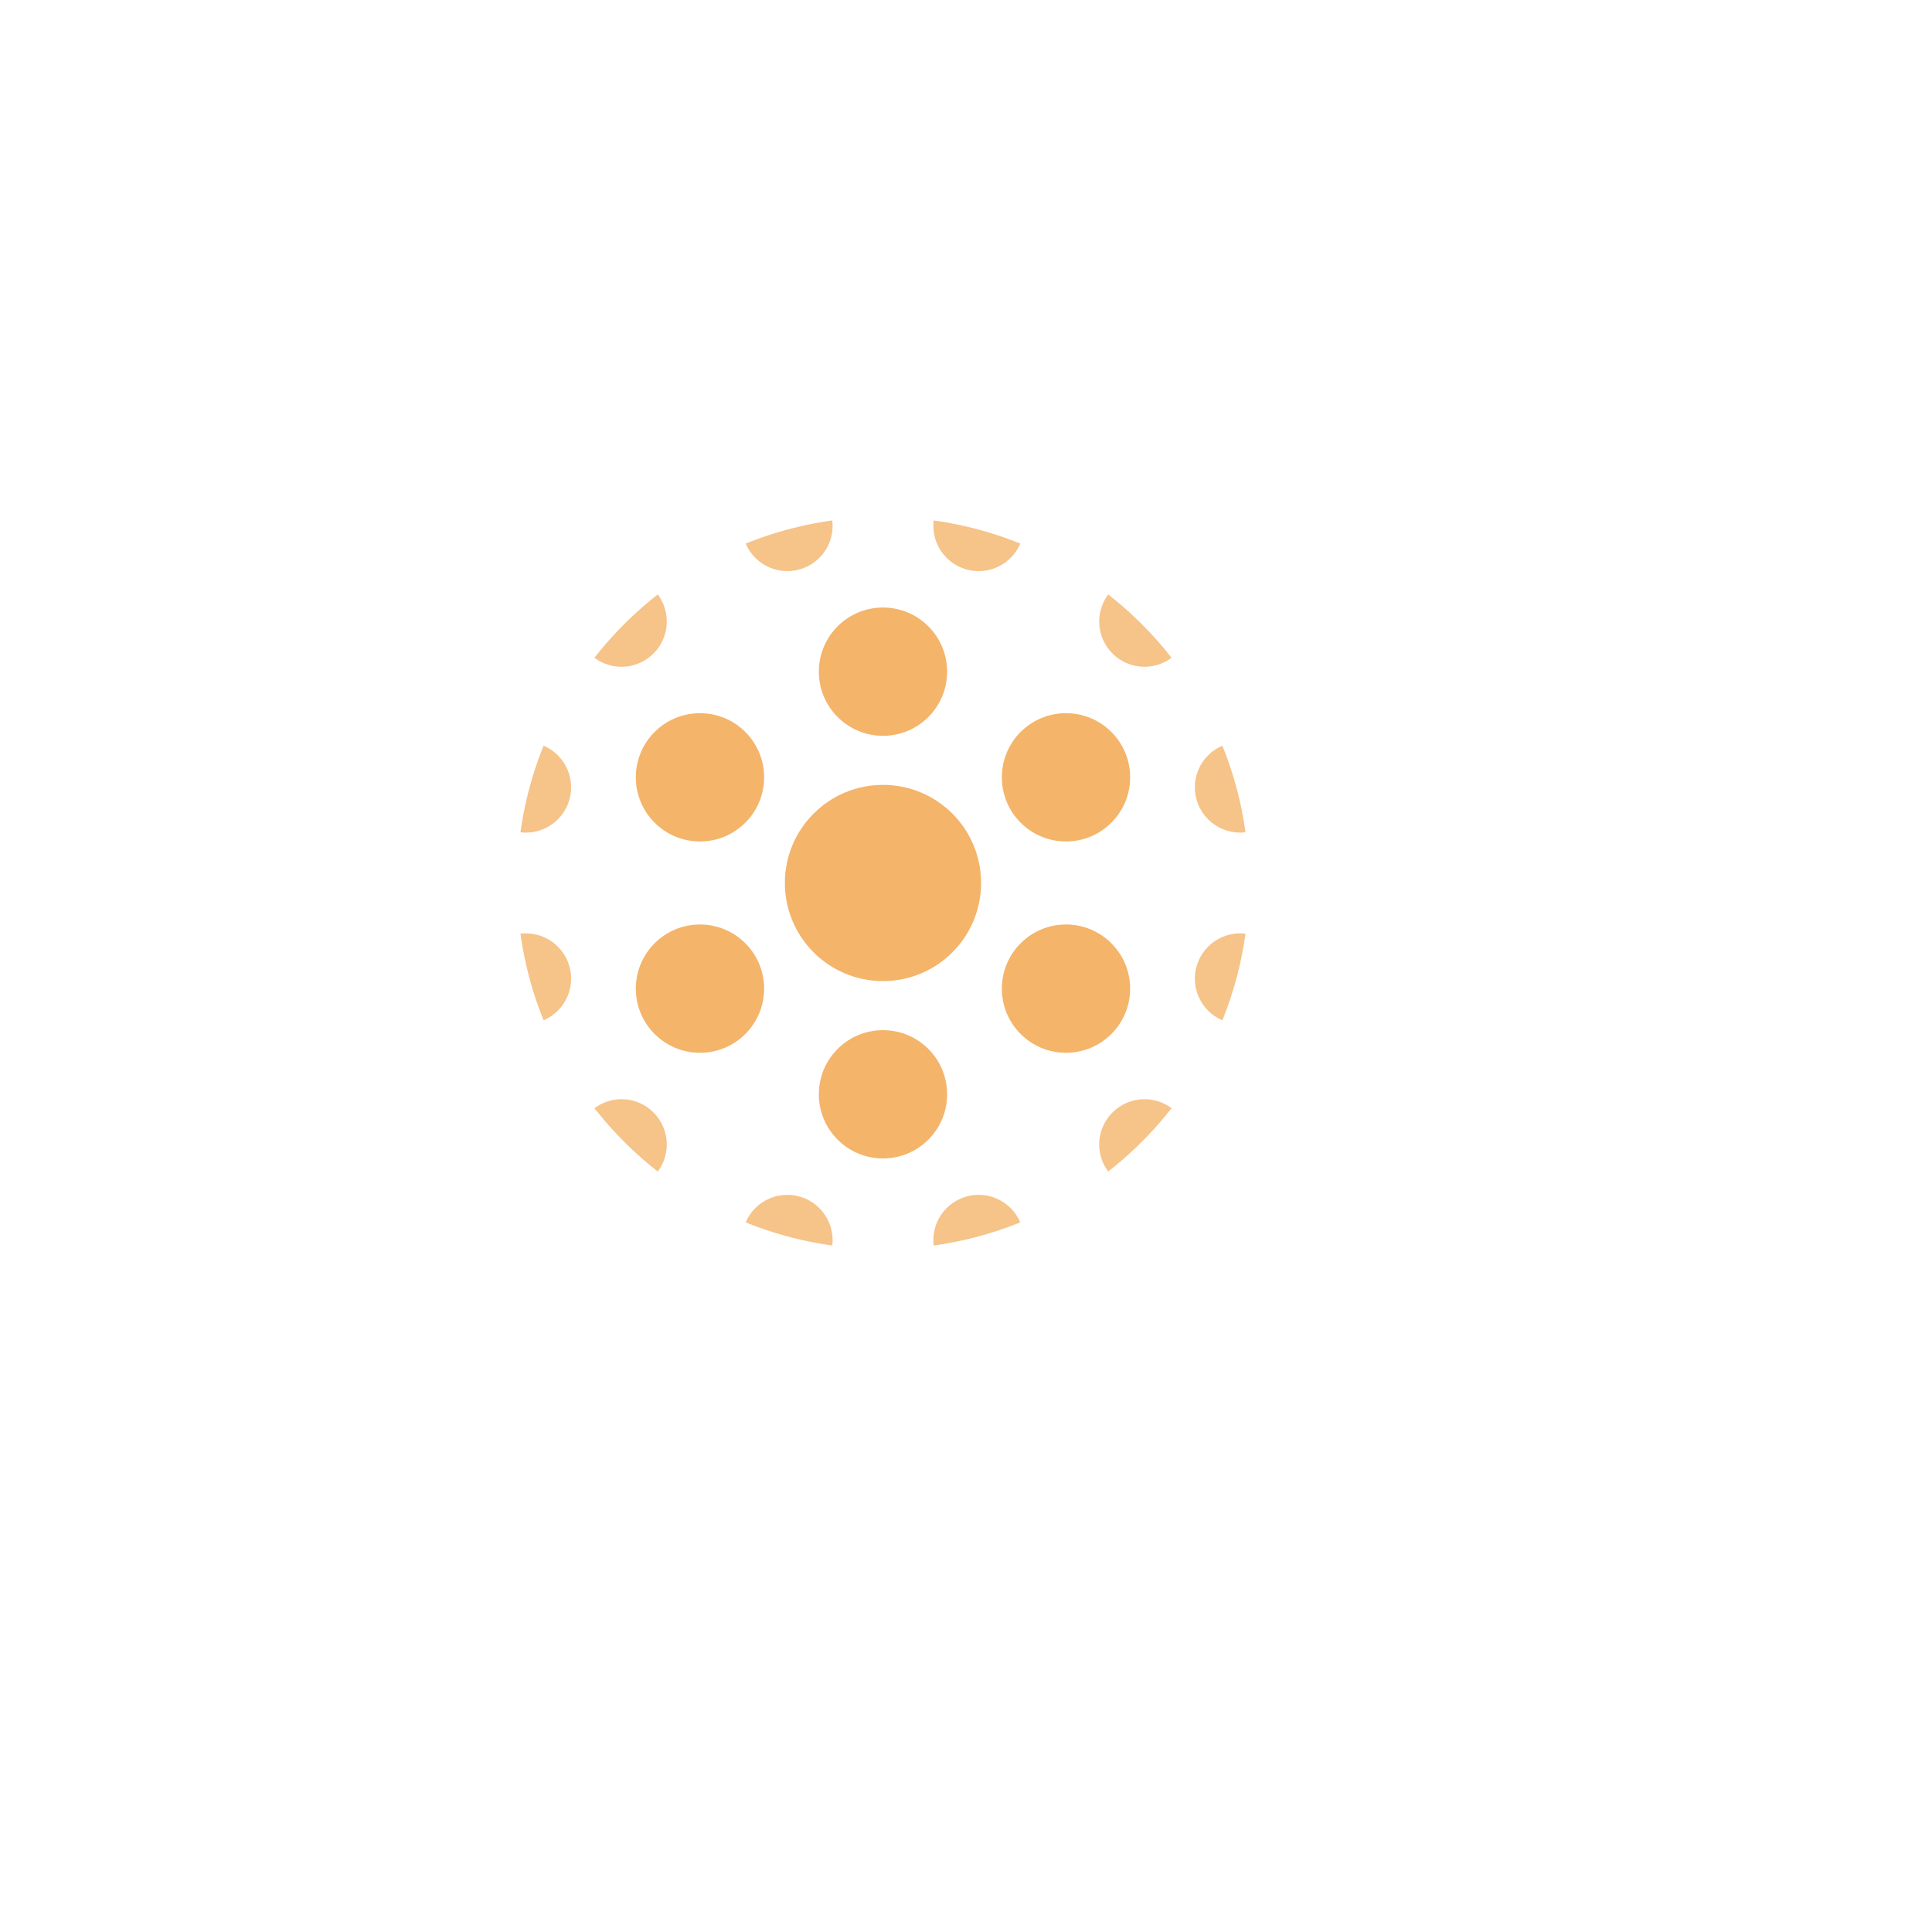
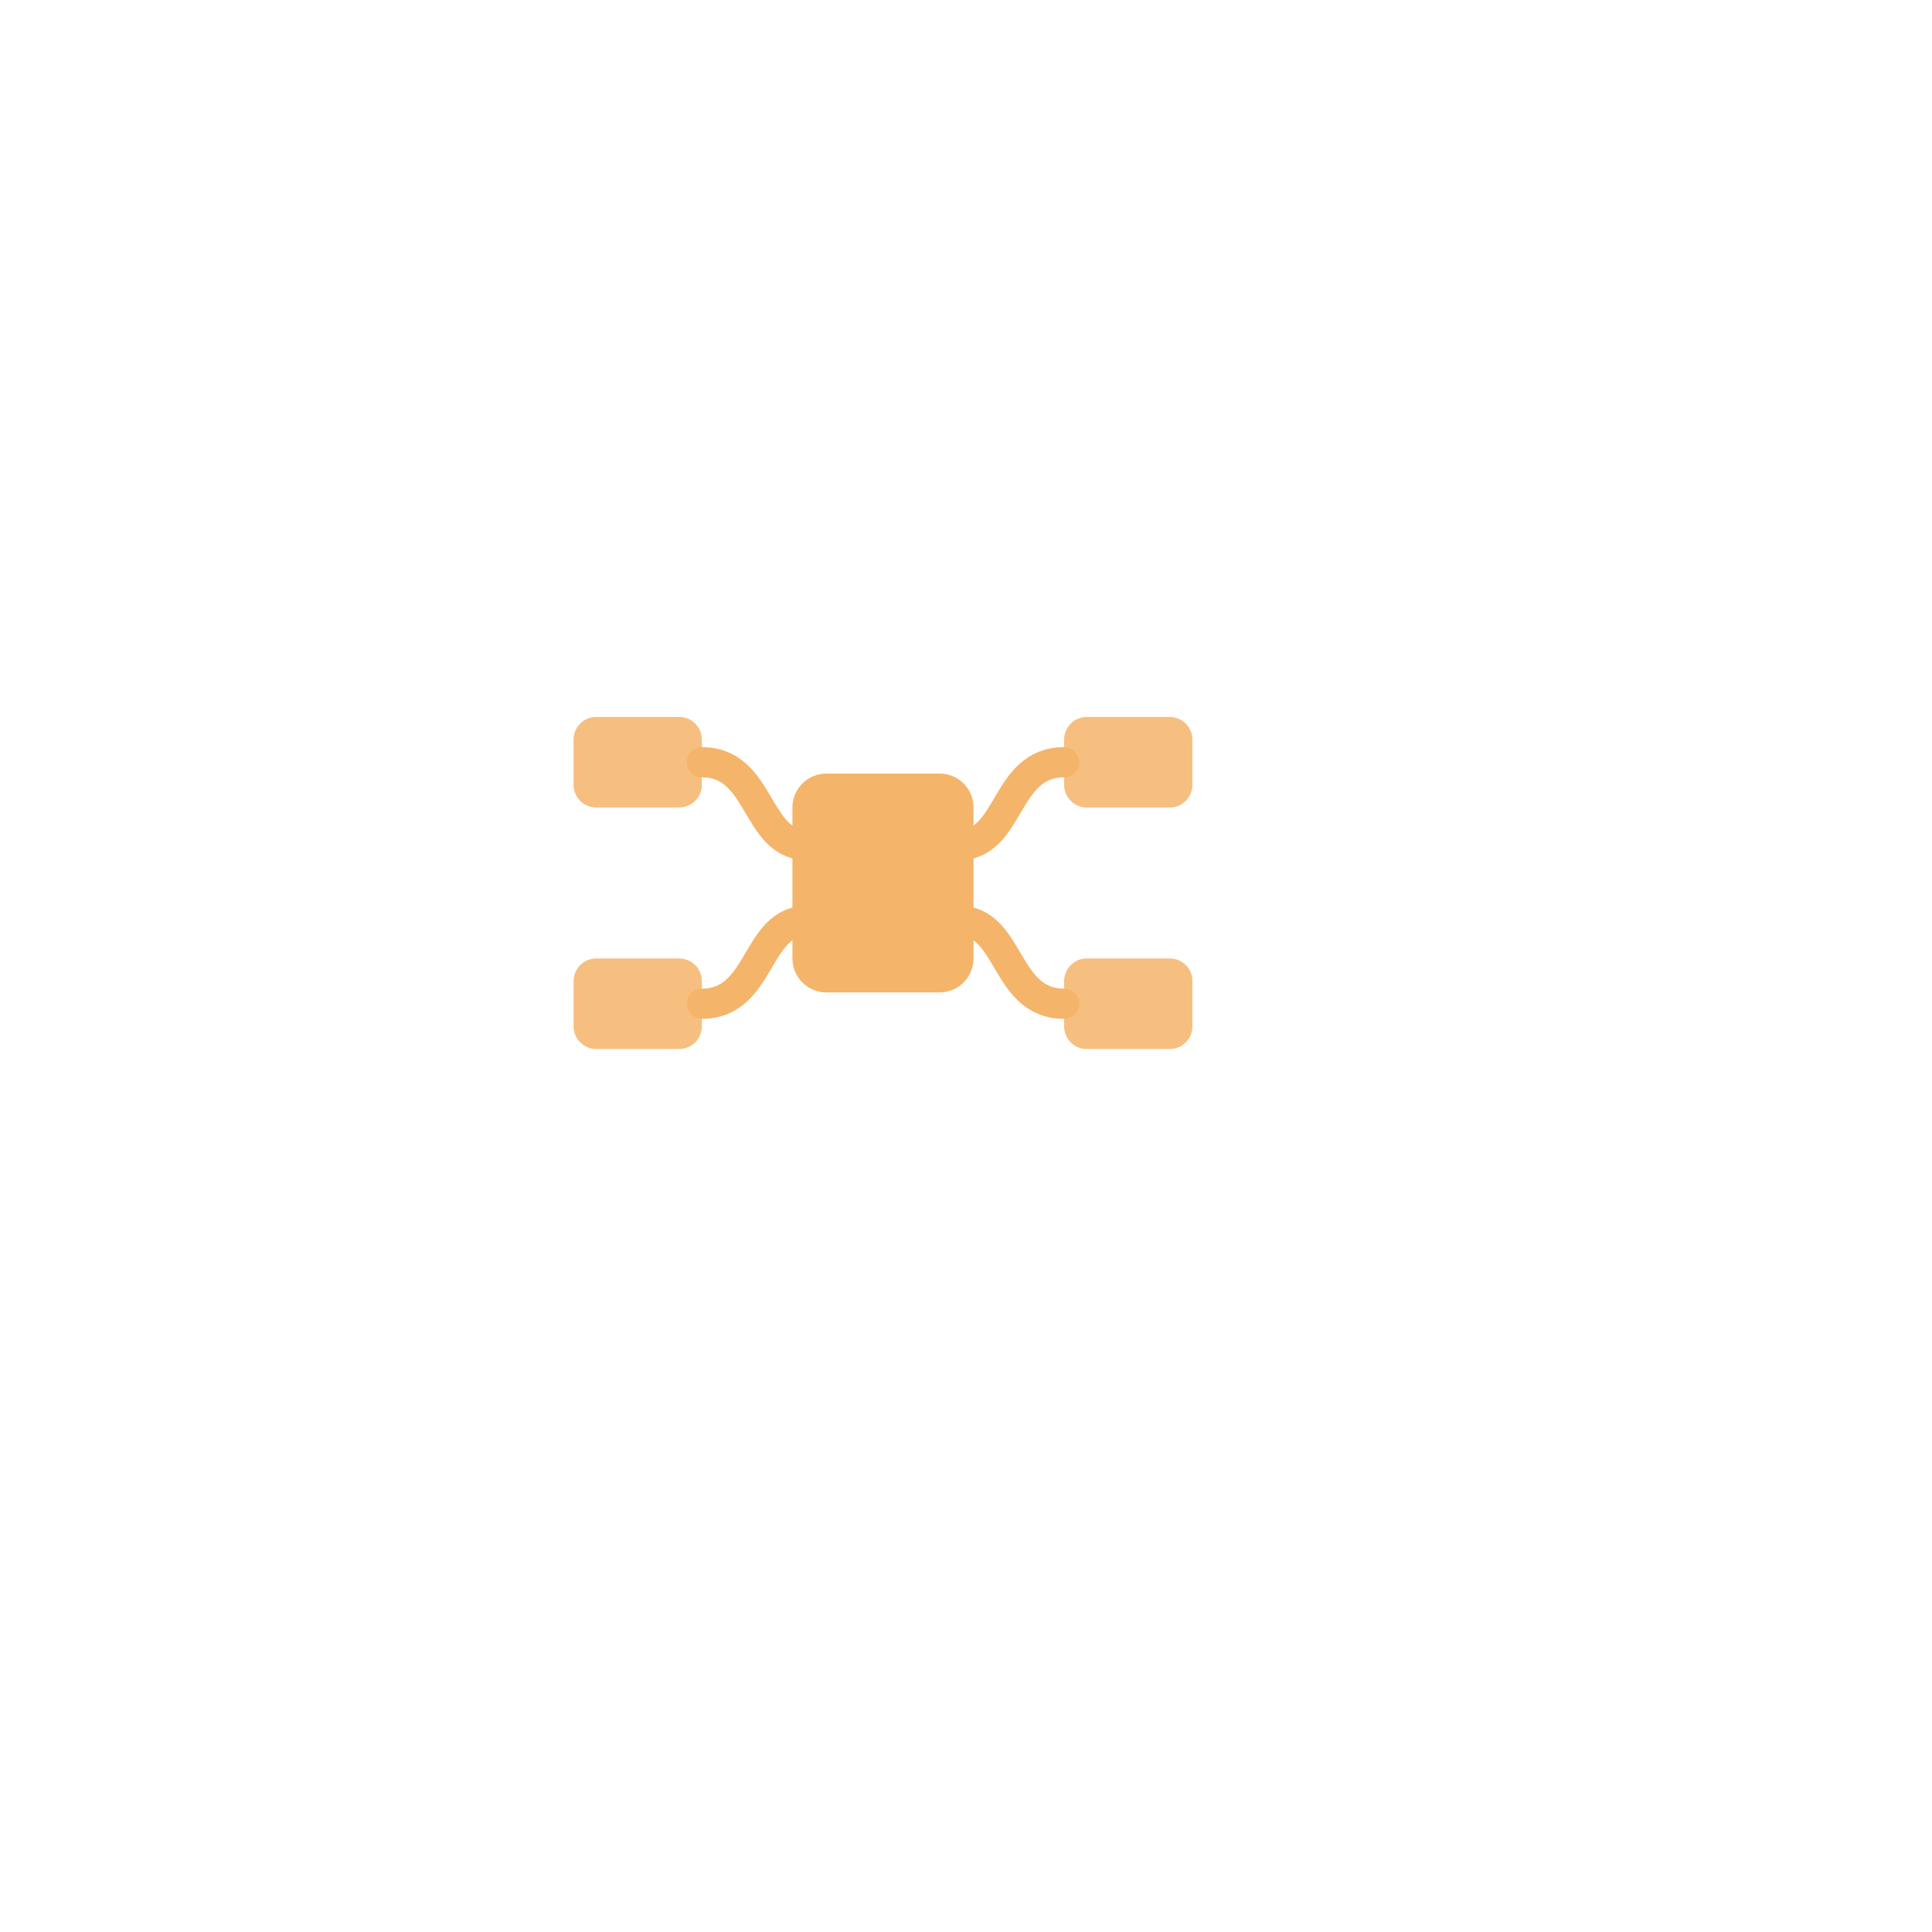
<svg xmlns="http://www.w3.org/2000/svg" width="1024" height="1024" viewBox="0 0 1024 1024">
  <defs>
    <clipPath id="lens">
      <circle cx="468" cy="468" r="194" />
    </clipPath>
  </defs>
-   <g clip-path="url(#lens)">
-     <circle cx="468.0" cy="468.0" r="52" fill="#F4B46A" fill-opacity="1" />
-     <circle cx="468.0" cy="356.0" r="34" fill="#F4B46A" fill-opacity="1" />
-     <circle cx="565.0" cy="412.0" r="34" fill="#F4B46A" fill-opacity="1" />
-     <circle cx="565.0" cy="524.0" r="34" fill="#F4B46A" fill-opacity="1" />
-     <circle cx="468.0" cy="580.0" r="34" fill="#F4B46A" fill-opacity="1" />
-     <circle cx="371.0" cy="524.0" r="34" fill="#F4B46A" fill-opacity="1" />
-     <circle cx="371.0" cy="412.0" r="34" fill="#F4B46A" fill-opacity="1" />
-     <circle cx="518.7" cy="278.7" r="24" fill="#F4B46A" fill-opacity="0.8" />
-     <circle cx="606.6" cy="329.4" r="24" fill="#F4B46A" fill-opacity="0.8" />
-     <circle cx="657.3" cy="417.3" r="24" fill="#F4B46A" fill-opacity="0.8" />
-     <circle cx="657.3" cy="518.7" r="24" fill="#F4B46A" fill-opacity="0.8" />
-     <circle cx="606.6" cy="606.6" r="24" fill="#F4B46A" fill-opacity="0.8" />
-     <circle cx="518.7" cy="657.3" r="24" fill="#F4B46A" fill-opacity="0.8" />
-     <circle cx="417.3" cy="657.3" r="24" fill="#F4B46A" fill-opacity="0.8" />
-     <circle cx="329.4" cy="606.6" r="24" fill="#F4B46A" fill-opacity="0.8" />
-     <circle cx="278.7" cy="518.7" r="24" fill="#F4B46A" fill-opacity="0.8" />
-     <circle cx="278.7" cy="417.3" r="24" fill="#F4B46A" fill-opacity="0.8" />
-     <circle cx="329.4" cy="329.4" r="24" fill="#F4B46A" fill-opacity="0.8" />
-     <circle cx="417.3" cy="278.7" r="24" fill="#F4B46A" fill-opacity="0.8" />
+   <g clip-path="url(#lens)" stroke="#F4B46A" stroke-width="16" fill="none" stroke-linecap="round">
+     <path d="M372 404 C 404 404, 400 448, 428 448" />
+     <path d="M372 532 C 404 532, 400 488, 428 488" />
+     <path d="M508 448 C 536 448, 532 404, 564 404" />
+     <path d="M508 488 C 536 488, 532 532, 564 532" />
+   </g>
+   <g clip-path="url(#lens)" fill="#F4B46A">
+     <rect x="304" y="380" width="68" height="48" rx="12" fill-opacity="0.85" />
+     <rect x="304" y="508" width="68" height="48" rx="12" fill-opacity="0.85" />
+     <rect x="420" y="410" width="96" height="116" rx="18" />
+     <rect x="564" y="380" width="68" height="48" rx="12" fill-opacity="0.85" />
+     <rect x="564" y="508" width="68" height="48" rx="12" fill-opacity="0.85" />
  </g>
</svg>
